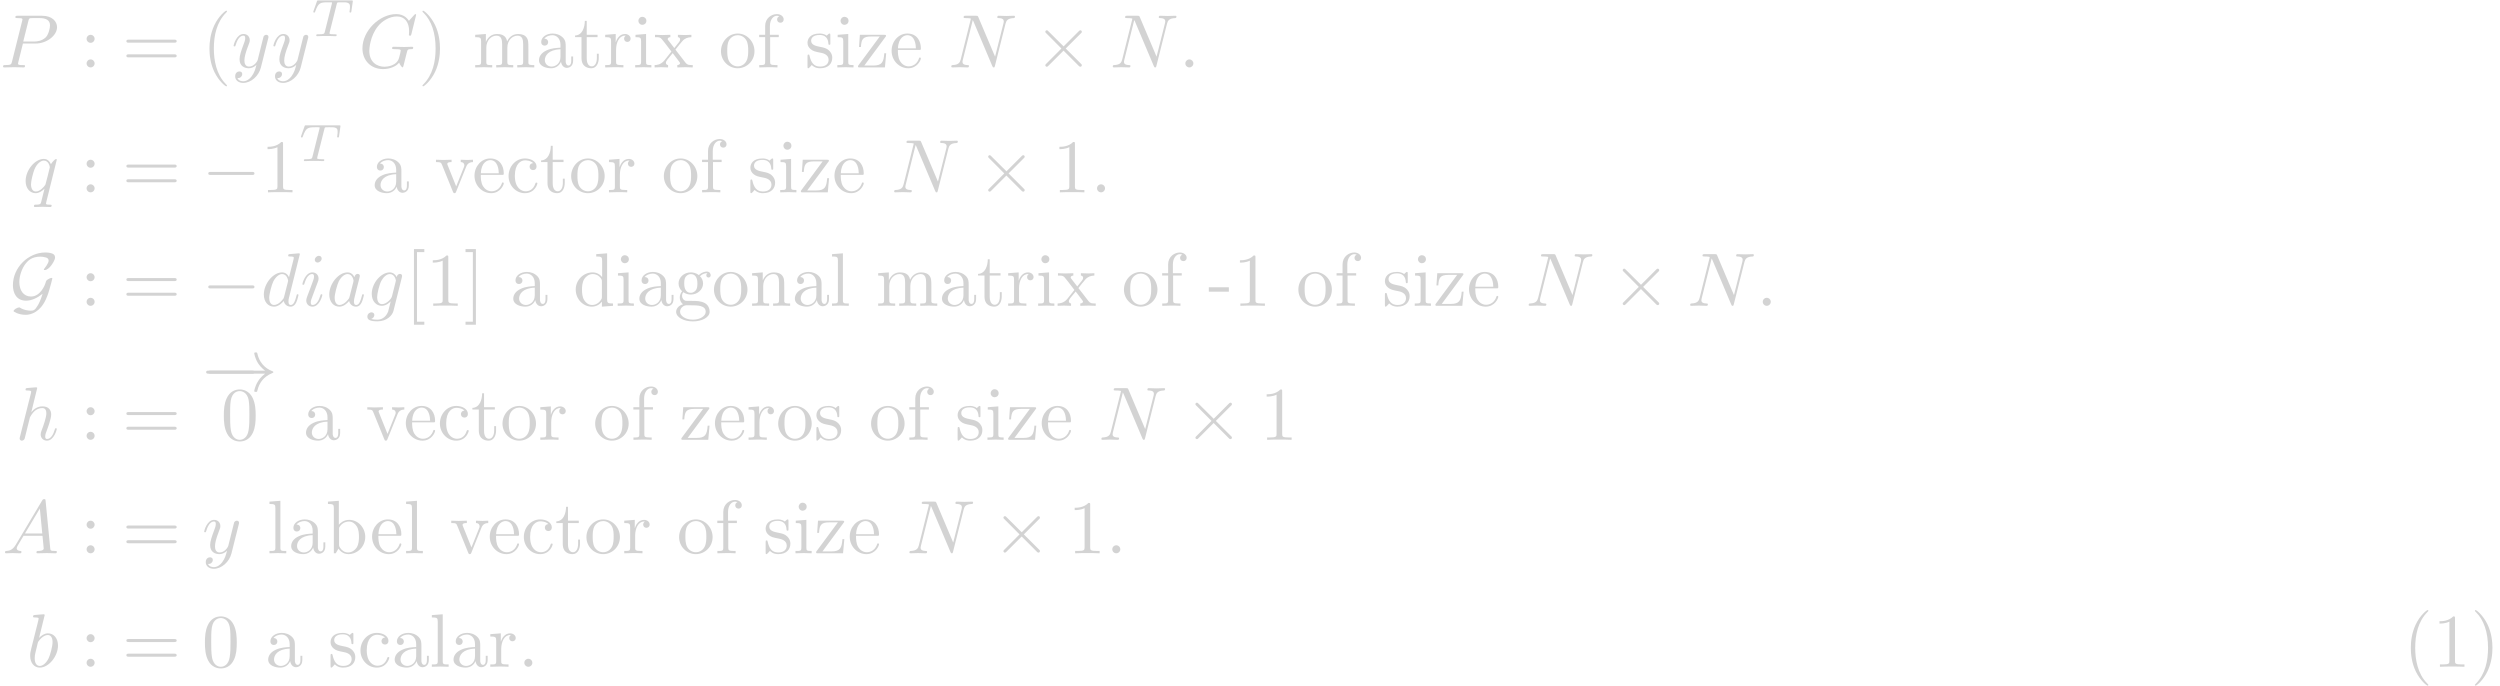
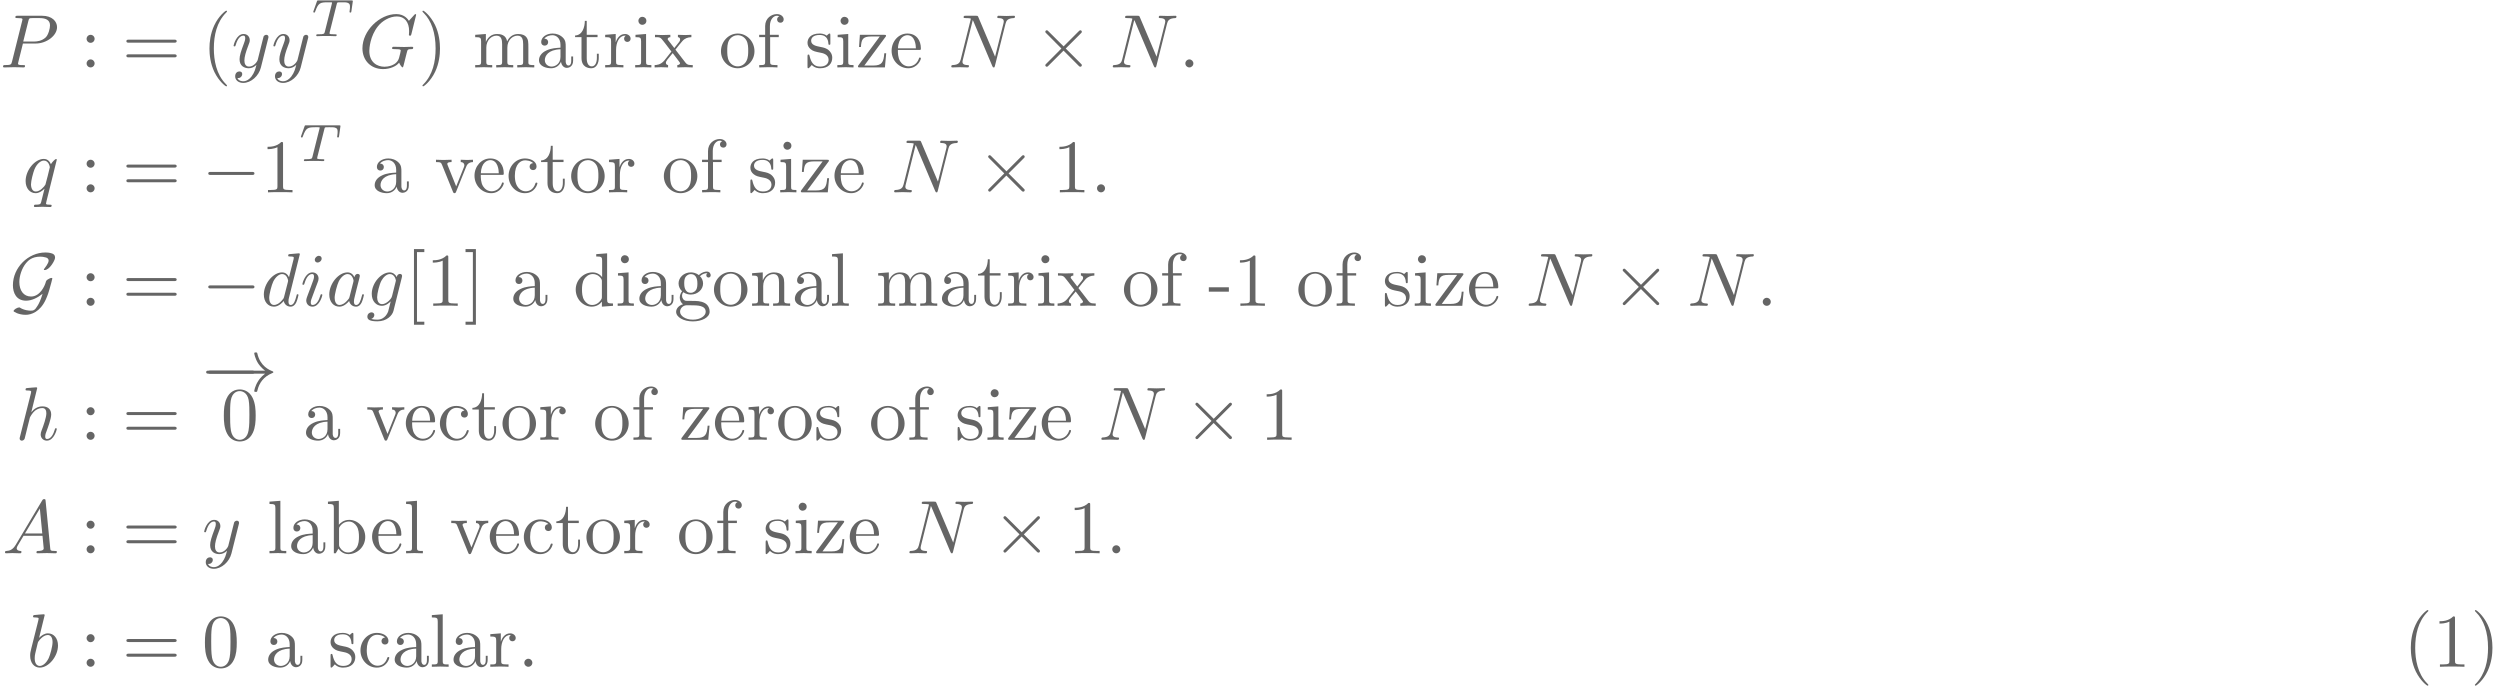
<svg xmlns="http://www.w3.org/2000/svg" xmlns:ns1="http://github.com/leegao/readme2tex/" xmlns:xlink="http://www.w3.org/1999/xlink" height="90.299pt" ns1:offset="0" version="1.1" viewBox="23.179 -48.999 329.23 90.299" width="329.23pt">
  <defs>
    <path d="M6.565 -2.291C6.735 -2.291 6.914 -2.291 6.914 -2.491S6.735 -2.69 6.565 -2.69H1.176C1.006 -2.69 0.827 -2.69 0.827 -2.491S1.006 -2.291 1.176 -2.291H6.565Z" id="g0-0" />
    <path d="M3.875 -2.77L1.883 -4.752C1.763 -4.872 1.743 -4.892 1.664 -4.892C1.564 -4.892 1.465 -4.802 1.465 -4.692C1.465 -4.623 1.484 -4.603 1.594 -4.493L3.587 -2.491L1.594 -0.488C1.484 -0.379 1.465 -0.359 1.465 -0.289C1.465 -0.179 1.564 -0.09 1.664 -0.09C1.743 -0.09 1.763 -0.11 1.883 -0.229L3.866 -2.212L5.928 -0.149C5.948 -0.139 6.017 -0.09 6.077 -0.09C6.197 -0.09 6.276 -0.179 6.276 -0.289C6.276 -0.309 6.276 -0.349 6.247 -0.399C6.237 -0.418 4.653 -1.983 4.154 -2.491L5.978 -4.314C6.027 -4.374 6.177 -4.503 6.227 -4.563C6.237 -4.583 6.276 -4.623 6.276 -4.692C6.276 -4.802 6.197 -4.892 6.077 -4.892C5.998 -4.892 5.958 -4.852 5.848 -4.742L3.875 -2.77Z" id="g0-2" />
    <path d="M8.309 -2.291C7.761 -1.873 7.492 -1.465 7.412 -1.335C6.964 -0.648 6.884 -0.02 6.884 -0.01C6.884 0.11 7.004 0.11 7.083 0.11C7.253 0.11 7.263 0.09 7.303 -0.09C7.532 -1.066 8.12 -1.903 9.245 -2.361C9.365 -2.401 9.395 -2.421 9.395 -2.491S9.335 -2.59 9.315 -2.6C8.877 -2.77 7.671 -3.268 7.293 -4.941C7.263 -5.061 7.253 -5.091 7.083 -5.091C7.004 -5.091 6.884 -5.091 6.884 -4.971C6.884 -4.951 6.974 -4.324 7.392 -3.656C7.592 -3.357 7.88 -3.009 8.309 -2.69H0.907C0.727 -2.69 0.548 -2.69 0.548 -2.491S0.727 -2.291 0.907 -2.291H8.309Z" id="g0-33" />
    <path d="M4.344 -1.584C4.075 -0.677 3.816 -0.219 3.716 -0.06C3.328 0.618 3.118 0.638 2.78 0.638C2.61 0.638 1.903 0.608 1.315 0.209C0.867 0.229 0.518 0.578 0.518 0.687C0.518 0.777 1.196 1.186 2.122 1.186C2.839 1.186 4.015 0.807 4.762 -0.817C5.021 -1.375 5.191 -1.943 5.22 -2.062C5.42 -2.75 5.629 -3.547 5.629 -3.587C5.629 -3.646 5.609 -3.676 5.519 -3.676S5.26 -3.626 5.051 -3.487C4.822 -3.337 4.812 -3.288 4.742 -3.039C4.643 -2.7 4.055 -1.225 2.819 -1.225C1.853 -1.225 1.285 -2.012 1.285 -3.138C1.285 -3.905 1.594 -4.932 2.172 -5.629C2.441 -5.948 2.929 -6.476 4.055 -6.476C4.244 -6.476 4.533 -6.446 4.782 -6.366C4.892 -6.336 5.141 -6.257 5.141 -5.938C5.141 -5.599 4.623 -4.961 4.583 -4.902C4.543 -4.862 4.513 -4.822 4.513 -4.782C4.513 -4.712 4.563 -4.712 4.623 -4.712C4.912 -4.712 5.24 -4.981 5.509 -5.35C5.589 -5.46 5.988 -6.017 5.988 -6.356C5.988 -6.765 5.679 -6.864 5.559 -6.904C5.191 -7.024 4.852 -7.024 4.712 -7.024C2.461 -7.024 0.438 -5.051 0.438 -2.71C0.438 -1.704 0.887 -0.677 2.172 -0.677C2.919 -0.677 3.686 -1.056 4.344 -1.584Z" id="g0-71" />
    <path d="M1.913 -0.528C1.913 -0.817 1.674 -1.056 1.385 -1.056S0.857 -0.817 0.857 -0.528S1.096 0 1.385 0S1.913 -0.239 1.913 -0.528Z" id="g1-58" />
    <path d="M1.783 -1.146C1.385 -0.478 0.996 -0.339 0.558 -0.309C0.438 -0.299 0.349 -0.299 0.349 -0.11C0.349 -0.05 0.399 0 0.478 0C0.747 0 1.056 -0.03 1.335 -0.03C1.664 -0.03 2.012 0 2.331 0C2.391 0 2.521 0 2.521 -0.189C2.521 -0.299 2.431 -0.309 2.361 -0.309C2.132 -0.329 1.893 -0.408 1.893 -0.658C1.893 -0.777 1.953 -0.887 2.032 -1.026L2.79 -2.301H5.29C5.31 -2.092 5.45 -0.737 5.45 -0.638C5.45 -0.339 4.932 -0.309 4.732 -0.309C4.593 -0.309 4.493 -0.309 4.493 -0.11C4.493 0 4.613 0 4.633 0C5.041 0 5.469 -0.03 5.878 -0.03C6.127 -0.03 6.755 0 7.004 0C7.064 0 7.183 0 7.183 -0.199C7.183 -0.309 7.083 -0.309 6.954 -0.309C6.336 -0.309 6.336 -0.379 6.306 -0.667L5.699 -6.894C5.679 -7.093 5.679 -7.133 5.509 -7.133C5.35 -7.133 5.31 -7.064 5.25 -6.964L1.783 -1.146ZM2.979 -2.61L4.941 -5.898L5.26 -2.61H2.979Z" id="g1-65" />
    <path d="M7.572 -6.924C7.572 -6.954 7.552 -7.024 7.462 -7.024C7.432 -7.024 7.422 -7.014 7.313 -6.904L6.615 -6.137C6.526 -6.276 6.067 -7.024 4.961 -7.024C2.74 -7.024 0.498 -4.822 0.498 -2.511C0.498 -0.927 1.604 0.219 3.218 0.219C3.656 0.219 4.105 0.13 4.463 -0.02C4.961 -0.219 5.151 -0.428 5.33 -0.628C5.42 -0.379 5.679 -0.01 5.778 -0.01C5.828 -0.01 5.848 -0.04 5.848 -0.05C5.868 -0.07 5.968 -0.448 6.017 -0.658L6.207 -1.425C6.247 -1.594 6.296 -1.763 6.336 -1.933C6.446 -2.381 6.456 -2.401 7.024 -2.411C7.073 -2.411 7.183 -2.421 7.183 -2.61C7.183 -2.68 7.133 -2.72 7.054 -2.72C6.824 -2.72 6.237 -2.69 6.007 -2.69C5.699 -2.69 4.922 -2.72 4.613 -2.72C4.523 -2.72 4.403 -2.72 4.403 -2.521C4.403 -2.411 4.483 -2.411 4.702 -2.411C4.712 -2.411 5.001 -2.411 5.23 -2.391C5.489 -2.361 5.539 -2.331 5.539 -2.202C5.539 -2.112 5.43 -1.664 5.33 -1.295C5.051 -0.199 3.756 -0.09 3.407 -0.09C2.451 -0.09 1.405 -0.658 1.405 -2.182C1.405 -2.491 1.504 -4.134 2.55 -5.43C3.088 -6.107 4.055 -6.715 5.041 -6.715C6.057 -6.715 6.645 -5.948 6.645 -4.792C6.645 -4.394 6.615 -4.384 6.615 -4.284S6.725 -4.184 6.765 -4.184C6.894 -4.184 6.894 -4.204 6.944 -4.384L7.572 -6.924Z" id="g1-71" />
    <path d="M7.532 -5.758C7.631 -6.157 7.811 -6.466 8.608 -6.496C8.658 -6.496 8.777 -6.506 8.777 -6.695C8.777 -6.705 8.777 -6.804 8.648 -6.804C8.319 -6.804 7.97 -6.775 7.641 -6.775C7.303 -6.775 6.954 -6.804 6.625 -6.804C6.565 -6.804 6.446 -6.804 6.446 -6.605C6.446 -6.496 6.545 -6.496 6.625 -6.496C7.193 -6.486 7.303 -6.276 7.303 -6.057C7.303 -6.027 7.283 -5.878 7.273 -5.848L6.157 -1.415L3.955 -6.615C3.875 -6.795 3.866 -6.804 3.636 -6.804H2.301C2.102 -6.804 2.012 -6.804 2.012 -6.605C2.012 -6.496 2.102 -6.496 2.291 -6.496C2.341 -6.496 2.969 -6.496 2.969 -6.406L1.634 -1.056C1.534 -0.658 1.365 -0.339 0.558 -0.309C0.498 -0.309 0.389 -0.299 0.389 -0.11C0.389 -0.04 0.438 0 0.518 0C0.837 0 1.186 -0.03 1.514 -0.03C1.853 -0.03 2.212 0 2.54 0C2.59 0 2.72 0 2.72 -0.199C2.72 -0.299 2.63 -0.309 2.521 -0.309C1.943 -0.329 1.863 -0.548 1.863 -0.747C1.863 -0.817 1.873 -0.867 1.903 -0.976L3.218 -6.237C3.258 -6.177 3.258 -6.157 3.308 -6.057L5.788 -0.189C5.858 -0.02 5.888 0 5.978 0C6.087 0 6.087 -0.03 6.137 -0.209L7.532 -5.758Z" id="g1-78" />
    <path d="M3.019 -3.148H4.712C6.127 -3.148 7.512 -4.184 7.512 -5.3C7.512 -6.067 6.854 -6.804 5.549 -6.804H2.321C2.132 -6.804 2.022 -6.804 2.022 -6.615C2.022 -6.496 2.112 -6.496 2.311 -6.496C2.441 -6.496 2.62 -6.486 2.74 -6.476C2.899 -6.456 2.959 -6.426 2.959 -6.316C2.959 -6.276 2.949 -6.247 2.919 -6.127L1.584 -0.777C1.484 -0.389 1.465 -0.309 0.677 -0.309C0.508 -0.309 0.399 -0.309 0.399 -0.12C0.399 0 0.518 0 0.548 0C0.827 0 1.534 -0.03 1.813 -0.03C2.022 -0.03 2.242 -0.02 2.451 -0.02C2.67 -0.02 2.889 0 3.098 0C3.168 0 3.298 0 3.298 -0.199C3.298 -0.309 3.208 -0.309 3.019 -0.309C2.65 -0.309 2.371 -0.309 2.371 -0.488C2.371 -0.548 2.391 -0.598 2.401 -0.658L3.019 -3.148ZM3.736 -6.117C3.826 -6.466 3.846 -6.496 4.274 -6.496H5.23C6.057 -6.496 6.585 -6.227 6.585 -5.539C6.585 -5.151 6.386 -4.294 5.998 -3.935C5.499 -3.487 4.902 -3.407 4.463 -3.407H3.059L3.736 -6.117Z" id="g1-80" />
    <path d="M3.716 -3.766C3.537 -4.134 3.248 -4.403 2.8 -4.403C1.634 -4.403 0.399 -2.939 0.399 -1.484C0.399 -0.548 0.946 0.11 1.724 0.11C1.923 0.11 2.421 0.07 3.019 -0.638C3.098 -0.219 3.447 0.11 3.925 0.11C4.274 0.11 4.503 -0.12 4.663 -0.438C4.832 -0.797 4.961 -1.405 4.961 -1.425C4.961 -1.524 4.872 -1.524 4.842 -1.524C4.742 -1.524 4.732 -1.484 4.702 -1.345C4.533 -0.697 4.354 -0.11 3.945 -0.11C3.676 -0.11 3.646 -0.369 3.646 -0.568C3.646 -0.787 3.666 -0.867 3.776 -1.305C3.885 -1.724 3.905 -1.823 3.995 -2.202L4.354 -3.597C4.423 -3.875 4.423 -3.895 4.423 -3.935C4.423 -4.105 4.304 -4.204 4.134 -4.204C3.895 -4.204 3.746 -3.985 3.716 -3.766ZM3.068 -1.186C3.019 -1.006 3.019 -0.986 2.869 -0.817C2.431 -0.269 2.022 -0.11 1.743 -0.11C1.245 -0.11 1.106 -0.658 1.106 -1.046C1.106 -1.544 1.425 -2.77 1.654 -3.228C1.963 -3.816 2.411 -4.184 2.809 -4.184C3.457 -4.184 3.597 -3.367 3.597 -3.308S3.577 -3.188 3.567 -3.138L3.068 -1.186Z" id="g1-97" />
    <path d="M2.381 -6.804C2.381 -6.814 2.381 -6.914 2.252 -6.914C2.022 -6.914 1.295 -6.834 1.036 -6.814C0.956 -6.804 0.847 -6.795 0.847 -6.615C0.847 -6.496 0.936 -6.496 1.086 -6.496C1.564 -6.496 1.584 -6.426 1.584 -6.326C1.584 -6.257 1.494 -5.918 1.445 -5.709L0.628 -2.461C0.508 -1.963 0.468 -1.803 0.468 -1.455C0.468 -0.508 0.996 0.11 1.733 0.11C2.909 0.11 4.134 -1.375 4.134 -2.809C4.134 -3.716 3.606 -4.403 2.809 -4.403C2.351 -4.403 1.943 -4.115 1.644 -3.806L2.381 -6.804ZM1.445 -3.039C1.504 -3.258 1.504 -3.278 1.594 -3.387C2.082 -4.035 2.531 -4.184 2.79 -4.184C3.148 -4.184 3.417 -3.885 3.417 -3.248C3.417 -2.66 3.088 -1.514 2.909 -1.136C2.58 -0.468 2.122 -0.11 1.733 -0.11C1.395 -0.11 1.066 -0.379 1.066 -1.116C1.066 -1.305 1.066 -1.494 1.225 -2.122L1.445 -3.039Z" id="g1-98" />
    <path d="M5.141 -6.804C5.141 -6.814 5.141 -6.914 5.011 -6.914C4.862 -6.914 3.915 -6.824 3.746 -6.804C3.666 -6.795 3.606 -6.745 3.606 -6.615C3.606 -6.496 3.696 -6.496 3.846 -6.496C4.324 -6.496 4.344 -6.426 4.344 -6.326L4.314 -6.127L3.716 -3.766C3.537 -4.134 3.248 -4.403 2.8 -4.403C1.634 -4.403 0.399 -2.939 0.399 -1.484C0.399 -0.548 0.946 0.11 1.724 0.11C1.923 0.11 2.421 0.07 3.019 -0.638C3.098 -0.219 3.447 0.11 3.925 0.11C4.274 0.11 4.503 -0.12 4.663 -0.438C4.832 -0.797 4.961 -1.405 4.961 -1.425C4.961 -1.524 4.872 -1.524 4.842 -1.524C4.742 -1.524 4.732 -1.484 4.702 -1.345C4.533 -0.697 4.354 -0.11 3.945 -0.11C3.676 -0.11 3.646 -0.369 3.646 -0.568C3.646 -0.807 3.666 -0.877 3.706 -1.046L5.141 -6.804ZM3.068 -1.186C3.019 -1.006 3.019 -0.986 2.869 -0.817C2.431 -0.269 2.022 -0.11 1.743 -0.11C1.245 -0.11 1.106 -0.658 1.106 -1.046C1.106 -1.544 1.425 -2.77 1.654 -3.228C1.963 -3.816 2.411 -4.184 2.809 -4.184C3.457 -4.184 3.597 -3.367 3.597 -3.308S3.577 -3.188 3.567 -3.138L3.068 -1.186Z" id="g1-100" />
    <path d="M4.692 -3.756C4.702 -3.816 4.722 -3.866 4.722 -3.935C4.722 -4.105 4.603 -4.204 4.433 -4.204C4.334 -4.204 4.065 -4.134 4.025 -3.776C3.846 -4.144 3.497 -4.403 3.098 -4.403C1.963 -4.403 0.727 -3.009 0.727 -1.574C0.727 -0.588 1.335 0 2.052 0C2.64 0 3.108 -0.468 3.208 -0.578L3.218 -0.568C3.009 0.319 2.889 0.727 2.889 0.747C2.849 0.837 2.511 1.823 1.455 1.823C1.265 1.823 0.936 1.813 0.658 1.724C0.956 1.634 1.066 1.375 1.066 1.205C1.066 1.046 0.956 0.857 0.687 0.857C0.468 0.857 0.149 1.036 0.149 1.435C0.149 1.843 0.518 2.042 1.474 2.042C2.72 2.042 3.437 1.265 3.587 0.667L4.692 -3.756ZM3.397 -1.275C3.337 -1.016 3.108 -0.767 2.889 -0.578C2.68 -0.399 2.371 -0.219 2.082 -0.219C1.584 -0.219 1.435 -0.737 1.435 -1.136C1.435 -1.614 1.724 -2.79 1.993 -3.298C2.262 -3.786 2.69 -4.184 3.108 -4.184C3.766 -4.184 3.905 -3.377 3.905 -3.328S3.885 -3.218 3.875 -3.178L3.397 -1.275Z" id="g1-103" />
    <path d="M2.859 -6.804C2.859 -6.814 2.859 -6.914 2.73 -6.914C2.501 -6.914 1.773 -6.834 1.514 -6.814C1.435 -6.804 1.325 -6.795 1.325 -6.615C1.325 -6.496 1.415 -6.496 1.564 -6.496C2.042 -6.496 2.062 -6.426 2.062 -6.326L2.032 -6.127L0.588 -0.389C0.548 -0.249 0.548 -0.229 0.548 -0.169C0.548 0.06 0.747 0.11 0.837 0.11C0.996 0.11 1.156 -0.01 1.205 -0.149L1.395 -0.907L1.614 -1.803C1.674 -2.022 1.733 -2.242 1.783 -2.471C1.803 -2.531 1.883 -2.859 1.893 -2.919C1.923 -3.009 2.232 -3.567 2.57 -3.836C2.79 -3.995 3.098 -4.184 3.527 -4.184S4.065 -3.846 4.065 -3.487C4.065 -2.949 3.686 -1.863 3.447 -1.255C3.367 -1.026 3.318 -0.907 3.318 -0.707C3.318 -0.239 3.666 0.11 4.134 0.11C5.071 0.11 5.44 -1.345 5.44 -1.425C5.44 -1.524 5.35 -1.524 5.32 -1.524C5.22 -1.524 5.22 -1.494 5.171 -1.345C5.021 -0.817 4.702 -0.11 4.154 -0.11C3.985 -0.11 3.915 -0.209 3.915 -0.438C3.915 -0.687 4.005 -0.927 4.095 -1.146C4.254 -1.574 4.702 -2.76 4.702 -3.337C4.702 -3.985 4.304 -4.403 3.557 -4.403C2.929 -4.403 2.451 -4.095 2.082 -3.636L2.859 -6.804Z" id="g1-104" />
    <path d="M2.829 -6.227C2.829 -6.426 2.69 -6.585 2.461 -6.585C2.192 -6.585 1.923 -6.326 1.923 -6.057C1.923 -5.868 2.062 -5.699 2.301 -5.699C2.531 -5.699 2.829 -5.928 2.829 -6.227ZM2.072 -2.481C2.192 -2.77 2.192 -2.79 2.291 -3.059C2.371 -3.258 2.421 -3.397 2.421 -3.587C2.421 -4.035 2.102 -4.403 1.604 -4.403C0.667 -4.403 0.289 -2.959 0.289 -2.869C0.289 -2.77 0.389 -2.77 0.408 -2.77C0.508 -2.77 0.518 -2.79 0.568 -2.949C0.837 -3.885 1.235 -4.184 1.574 -4.184C1.654 -4.184 1.823 -4.184 1.823 -3.866C1.823 -3.656 1.753 -3.447 1.714 -3.347C1.634 -3.088 1.186 -1.933 1.026 -1.504C0.927 -1.245 0.797 -0.917 0.797 -0.707C0.797 -0.239 1.136 0.11 1.614 0.11C2.55 0.11 2.919 -1.335 2.919 -1.425C2.919 -1.524 2.829 -1.524 2.8 -1.524C2.7 -1.524 2.7 -1.494 2.65 -1.345C2.471 -0.717 2.142 -0.11 1.634 -0.11C1.465 -0.11 1.395 -0.209 1.395 -0.438C1.395 -0.687 1.455 -0.827 1.684 -1.435L2.072 -2.481Z" id="g1-105" />
    <path d="M4.503 -4.294C4.503 -4.334 4.473 -4.394 4.403 -4.394C4.294 -4.394 3.895 -3.995 3.726 -3.706C3.507 -4.244 3.118 -4.403 2.8 -4.403C1.624 -4.403 0.399 -2.929 0.399 -1.484C0.399 -0.508 0.986 0.11 1.714 0.11C2.142 0.11 2.531 -0.13 2.889 -0.488C2.8 -0.139 2.471 1.205 2.441 1.295C2.361 1.574 2.281 1.614 1.724 1.624C1.594 1.624 1.494 1.624 1.494 1.823C1.494 1.833 1.494 1.933 1.624 1.933C1.943 1.933 2.291 1.903 2.62 1.903C2.959 1.903 3.318 1.933 3.646 1.933C3.696 1.933 3.826 1.933 3.826 1.733C3.826 1.624 3.726 1.624 3.567 1.624C3.088 1.624 3.088 1.554 3.088 1.465C3.088 1.395 3.108 1.335 3.128 1.245L4.503 -4.294ZM1.743 -0.11C1.146 -0.11 1.106 -0.877 1.106 -1.046C1.106 -1.524 1.395 -2.61 1.564 -3.029C1.873 -3.766 2.391 -4.184 2.8 -4.184C3.447 -4.184 3.587 -3.377 3.587 -3.308C3.587 -3.248 3.039 -1.066 3.009 -1.026C2.859 -0.747 2.301 -0.11 1.743 -0.11Z" id="g1-113" />
    <path d="M4.842 -3.796C4.882 -3.935 4.882 -3.955 4.882 -4.025C4.882 -4.204 4.742 -4.294 4.593 -4.294C4.493 -4.294 4.334 -4.234 4.244 -4.085C4.224 -4.035 4.144 -3.726 4.105 -3.547C4.035 -3.288 3.965 -3.019 3.905 -2.75L3.457 -0.956C3.417 -0.807 2.989 -0.11 2.331 -0.11C1.823 -0.11 1.714 -0.548 1.714 -0.917C1.714 -1.375 1.883 -1.993 2.222 -2.869C2.381 -3.278 2.421 -3.387 2.421 -3.587C2.421 -4.035 2.102 -4.403 1.604 -4.403C0.658 -4.403 0.289 -2.959 0.289 -2.869C0.289 -2.77 0.389 -2.77 0.408 -2.77C0.508 -2.77 0.518 -2.79 0.568 -2.949C0.837 -3.885 1.235 -4.184 1.574 -4.184C1.654 -4.184 1.823 -4.184 1.823 -3.866C1.823 -3.616 1.724 -3.357 1.654 -3.168C1.255 -2.112 1.076 -1.544 1.076 -1.076C1.076 -0.189 1.704 0.11 2.291 0.11C2.68 0.11 3.019 -0.06 3.298 -0.339C3.168 0.179 3.049 0.667 2.65 1.196C2.391 1.534 2.012 1.823 1.554 1.823C1.415 1.823 0.966 1.793 0.797 1.405C0.956 1.405 1.086 1.405 1.225 1.285C1.325 1.196 1.425 1.066 1.425 0.877C1.425 0.568 1.156 0.528 1.056 0.528C0.827 0.528 0.498 0.687 0.498 1.176C0.498 1.674 0.936 2.042 1.554 2.042C2.58 2.042 3.606 1.136 3.885 0.01L4.842 -3.796Z" id="g1-121" />
    <path d="M3.389 -4.219C3.438 -4.421 3.452 -4.442 3.605 -4.456C3.64 -4.463 3.884 -4.463 4.024 -4.463C4.449 -4.463 4.631 -4.463 4.805 -4.407C5.119 -4.31 5.133 -4.108 5.133 -3.857C5.133 -3.745 5.133 -3.654 5.084 -3.292L5.07 -3.215C5.07 -3.145 5.119 -3.11 5.189 -3.11C5.293 -3.11 5.307 -3.173 5.321 -3.285L5.509 -4.617C5.509 -4.714 5.426 -4.714 5.3 -4.714H1.011C0.837 -4.714 0.823 -4.714 0.774 -4.568L0.335 -3.333C0.328 -3.306 0.3 -3.243 0.3 -3.208C0.3 -3.18 0.314 -3.11 0.418 -3.11C0.509 -3.11 0.523 -3.145 0.565 -3.278C0.969 -4.394 1.2 -4.463 2.26 -4.463H2.552C2.762 -4.463 2.769 -4.456 2.769 -4.394C2.769 -4.387 2.769 -4.352 2.741 -4.247L1.82 -0.579C1.757 -0.321 1.736 -0.251 1.004 -0.251C0.753 -0.251 0.69 -0.251 0.69 -0.098C0.69 -0.077 0.704 0 0.809 0C1.004 0 1.213 -0.021 1.409 -0.021S1.813 -0.028 2.008 -0.028S2.441 -0.028 2.636 -0.021C2.824 -0.014 3.034 0 3.222 0C3.278 0 3.382 0 3.382 -0.153C3.382 -0.251 3.313 -0.251 3.096 -0.251C2.964 -0.251 2.824 -0.258 2.692 -0.265C2.455 -0.286 2.441 -0.314 2.441 -0.398C2.441 -0.446 2.441 -0.46 2.469 -0.558L3.389 -4.219Z" id="g2-84" />
    <path d="M3.298 2.391C3.298 2.361 3.298 2.341 3.128 2.172C1.883 0.917 1.564 -0.966 1.564 -2.491C1.564 -4.224 1.943 -5.958 3.168 -7.203C3.298 -7.323 3.298 -7.342 3.298 -7.372C3.298 -7.442 3.258 -7.472 3.198 -7.472C3.098 -7.472 2.202 -6.795 1.614 -5.529C1.106 -4.433 0.986 -3.328 0.986 -2.491C0.986 -1.714 1.096 -0.508 1.644 0.618C2.242 1.843 3.098 2.491 3.198 2.491C3.258 2.491 3.298 2.461 3.298 2.391Z" id="g3-40" />
    <path d="M2.879 -2.491C2.879 -3.268 2.77 -4.473 2.222 -5.599C1.624 -6.824 0.767 -7.472 0.667 -7.472C0.608 -7.472 0.568 -7.432 0.568 -7.372C0.568 -7.342 0.568 -7.323 0.757 -7.143C1.733 -6.157 2.301 -4.573 2.301 -2.491C2.301 -0.787 1.933 0.966 0.697 2.222C0.568 2.341 0.568 2.361 0.568 2.391C0.568 2.451 0.608 2.491 0.667 2.491C0.767 2.491 1.664 1.813 2.252 0.548C2.76 -0.548 2.879 -1.654 2.879 -2.491Z" id="g3-41" />
    <path d="M2.75 -1.863V-2.441H0.11V-1.863H2.75Z" id="g3-45" />
    <path d="M1.913 -0.528C1.913 -0.817 1.674 -1.056 1.385 -1.056S0.857 -0.817 0.857 -0.528S1.096 0 1.385 0S1.913 -0.239 1.913 -0.528Z" id="g3-46" />
    <path d="M4.583 -3.188C4.583 -3.985 4.533 -4.782 4.184 -5.519C3.726 -6.476 2.909 -6.635 2.491 -6.635C1.893 -6.635 1.166 -6.376 0.757 -5.45C0.438 -4.762 0.389 -3.985 0.389 -3.188C0.389 -2.441 0.428 -1.544 0.837 -0.787C1.265 0.02 1.993 0.219 2.481 0.219C3.019 0.219 3.776 0.01 4.214 -0.936C4.533 -1.624 4.583 -2.401 4.583 -3.188ZM2.481 0C2.092 0 1.504 -0.249 1.325 -1.205C1.215 -1.803 1.215 -2.72 1.215 -3.308C1.215 -3.945 1.215 -4.603 1.295 -5.141C1.484 -6.326 2.232 -6.416 2.481 -6.416C2.809 -6.416 3.467 -6.237 3.656 -5.25C3.756 -4.692 3.756 -3.935 3.756 -3.308C3.756 -2.56 3.756 -1.883 3.646 -1.245C3.497 -0.299 2.929 0 2.481 0Z" id="g3-48" />
    <path d="M2.929 -6.376C2.929 -6.615 2.929 -6.635 2.7 -6.635C2.082 -5.998 1.205 -5.998 0.887 -5.998V-5.689C1.086 -5.689 1.674 -5.689 2.192 -5.948V-0.787C2.192 -0.428 2.162 -0.309 1.265 -0.309H0.946V0C1.295 -0.03 2.162 -0.03 2.56 -0.03S3.826 -0.03 4.174 0V-0.309H3.856C2.959 -0.309 2.929 -0.418 2.929 -0.787V-6.376Z" id="g3-49" />
    <path d="M1.913 -3.766C1.913 -4.055 1.674 -4.294 1.385 -4.294S0.857 -4.055 0.857 -3.766S1.096 -3.238 1.385 -3.238S1.913 -3.477 1.913 -3.766ZM1.913 -0.528C1.913 -0.817 1.674 -1.056 1.385 -1.056S0.857 -0.817 0.857 -0.528S1.096 0 1.385 0S1.913 -0.239 1.913 -0.528Z" id="g3-58" />
    <path d="M6.844 -3.258C6.994 -3.258 7.183 -3.258 7.183 -3.457S6.994 -3.656 6.854 -3.656H0.887C0.747 -3.656 0.558 -3.656 0.558 -3.457S0.747 -3.258 0.897 -3.258H6.844ZM6.854 -1.325C6.994 -1.325 7.183 -1.325 7.183 -1.524S6.994 -1.724 6.844 -1.724H0.897C0.747 -1.724 0.558 -1.724 0.558 -1.524S0.747 -1.325 0.887 -1.325H6.854Z" id="g3-61" />
    <path d="M2.54 2.491V2.092H1.574V-7.073H2.54V-7.472H1.176V2.491H2.54Z" id="g3-91" />
    <path d="M1.584 -7.472H0.219V-7.073H1.186V2.092H0.219V2.491H1.584V-7.472Z" id="g3-93" />
    <path d="M3.318 -0.757C3.357 -0.359 3.626 0.06 4.095 0.06C4.304 0.06 4.912 -0.08 4.912 -0.887V-1.445H4.663V-0.887C4.663 -0.309 4.413 -0.249 4.304 -0.249C3.975 -0.249 3.935 -0.697 3.935 -0.747V-2.74C3.935 -3.158 3.935 -3.547 3.577 -3.915C3.188 -4.304 2.69 -4.463 2.212 -4.463C1.395 -4.463 0.707 -3.995 0.707 -3.337C0.707 -3.039 0.907 -2.869 1.166 -2.869C1.445 -2.869 1.624 -3.068 1.624 -3.328C1.624 -3.447 1.574 -3.776 1.116 -3.786C1.385 -4.134 1.873 -4.244 2.192 -4.244C2.68 -4.244 3.248 -3.856 3.248 -2.969V-2.6C2.74 -2.57 2.042 -2.54 1.415 -2.242C0.667 -1.903 0.418 -1.385 0.418 -0.946C0.418 -0.139 1.385 0.11 2.012 0.11C2.67 0.11 3.128 -0.289 3.318 -0.757ZM3.248 -2.391V-1.395C3.248 -0.448 2.531 -0.11 2.082 -0.11C1.594 -0.11 1.186 -0.458 1.186 -0.956C1.186 -1.504 1.604 -2.331 3.248 -2.391Z" id="g3-97" />
    <path d="M1.714 -3.756V-6.914L0.279 -6.804V-6.496C0.976 -6.496 1.056 -6.426 1.056 -5.938V0H1.305C1.315 -0.01 1.395 -0.149 1.664 -0.618C1.813 -0.389 2.232 0.11 2.969 0.11C4.154 0.11 5.191 -0.867 5.191 -2.152C5.191 -3.417 4.214 -4.403 3.078 -4.403C2.301 -4.403 1.873 -3.935 1.714 -3.756ZM1.743 -1.136V-3.188C1.743 -3.377 1.743 -3.387 1.853 -3.547C2.242 -4.105 2.79 -4.184 3.029 -4.184C3.477 -4.184 3.836 -3.925 4.075 -3.547C4.334 -3.138 4.364 -2.57 4.364 -2.162C4.364 -1.793 4.344 -1.196 4.055 -0.747C3.846 -0.438 3.467 -0.11 2.929 -0.11C2.481 -0.11 2.122 -0.349 1.883 -0.717C1.743 -0.927 1.743 -0.956 1.743 -1.136Z" id="g3-98" />
    <path d="M1.166 -2.172C1.166 -3.796 1.983 -4.214 2.511 -4.214C2.6 -4.214 3.228 -4.204 3.577 -3.846C3.168 -3.816 3.108 -3.517 3.108 -3.387C3.108 -3.128 3.288 -2.929 3.567 -2.929C3.826 -2.929 4.025 -3.098 4.025 -3.397C4.025 -4.075 3.268 -4.463 2.501 -4.463C1.255 -4.463 0.339 -3.387 0.339 -2.152C0.339 -0.877 1.325 0.11 2.481 0.11C3.816 0.11 4.134 -1.086 4.134 -1.186S4.035 -1.285 4.005 -1.285C3.915 -1.285 3.895 -1.245 3.875 -1.186C3.587 -0.259 2.939 -0.139 2.57 -0.139C2.042 -0.139 1.166 -0.568 1.166 -2.172Z" id="g3-99" />
    <path d="M3.786 -0.548V0.11L5.25 0V-0.309C4.553 -0.309 4.473 -0.379 4.473 -0.867V-6.914L3.039 -6.804V-6.496C3.736 -6.496 3.816 -6.426 3.816 -5.938V-3.786C3.527 -4.144 3.098 -4.403 2.56 -4.403C1.385 -4.403 0.339 -3.427 0.339 -2.142C0.339 -0.877 1.315 0.11 2.451 0.11C3.088 0.11 3.537 -0.229 3.786 -0.548ZM3.786 -3.218V-1.176C3.786 -0.996 3.786 -0.976 3.676 -0.807C3.377 -0.329 2.929 -0.11 2.501 -0.11C2.052 -0.11 1.694 -0.369 1.455 -0.747C1.196 -1.156 1.166 -1.724 1.166 -2.132C1.166 -2.501 1.186 -3.098 1.474 -3.547C1.684 -3.856 2.062 -4.184 2.6 -4.184C2.949 -4.184 3.367 -4.035 3.676 -3.587C3.786 -3.417 3.786 -3.397 3.786 -3.218Z" id="g3-100" />
    <path d="M1.116 -2.511C1.176 -3.995 2.012 -4.244 2.351 -4.244C3.377 -4.244 3.477 -2.899 3.477 -2.511H1.116ZM1.106 -2.301H3.885C4.105 -2.301 4.134 -2.301 4.134 -2.511C4.134 -3.497 3.597 -4.463 2.351 -4.463C1.196 -4.463 0.279 -3.437 0.279 -2.192C0.279 -0.857 1.325 0.11 2.471 0.11C3.686 0.11 4.134 -0.996 4.134 -1.186C4.134 -1.285 4.055 -1.305 4.005 -1.305C3.915 -1.305 3.895 -1.245 3.875 -1.166C3.527 -0.139 2.63 -0.139 2.531 -0.139C2.032 -0.139 1.634 -0.438 1.405 -0.807C1.106 -1.285 1.106 -1.943 1.106 -2.301Z" id="g3-101" />
    <path d="M1.743 -4.294V-5.45C1.743 -6.326 2.222 -6.804 2.66 -6.804C2.69 -6.804 2.839 -6.804 2.989 -6.735C2.869 -6.695 2.69 -6.565 2.69 -6.316C2.69 -6.087 2.849 -5.888 3.118 -5.888C3.407 -5.888 3.557 -6.087 3.557 -6.326C3.557 -6.695 3.188 -7.024 2.66 -7.024C1.963 -7.024 1.116 -6.496 1.116 -5.44V-4.294H0.329V-3.985H1.116V-0.757C1.116 -0.309 1.006 -0.309 0.339 -0.309V0C0.727 -0.01 1.196 -0.03 1.474 -0.03C1.873 -0.03 2.341 -0.03 2.74 0V-0.309H2.531C1.793 -0.309 1.773 -0.418 1.773 -0.777V-3.985H2.909V-4.294H1.743Z" id="g3-102" />
    <path d="M2.212 -1.714C1.345 -1.714 1.345 -2.71 1.345 -2.939C1.345 -3.208 1.355 -3.527 1.504 -3.776C1.584 -3.895 1.813 -4.174 2.212 -4.174C3.078 -4.174 3.078 -3.178 3.078 -2.949C3.078 -2.68 3.068 -2.361 2.919 -2.112C2.839 -1.993 2.61 -1.714 2.212 -1.714ZM1.056 -1.325C1.056 -1.365 1.056 -1.594 1.225 -1.793C1.614 -1.514 2.022 -1.484 2.212 -1.484C3.138 -1.484 3.826 -2.172 3.826 -2.939C3.826 -3.308 3.666 -3.676 3.417 -3.905C3.776 -4.244 4.134 -4.294 4.314 -4.294C4.334 -4.294 4.384 -4.294 4.413 -4.284C4.304 -4.244 4.254 -4.134 4.254 -4.015C4.254 -3.846 4.384 -3.726 4.543 -3.726C4.643 -3.726 4.832 -3.796 4.832 -4.025C4.832 -4.194 4.712 -4.513 4.324 -4.513C4.125 -4.513 3.686 -4.453 3.268 -4.045C2.849 -4.374 2.431 -4.403 2.212 -4.403C1.285 -4.403 0.598 -3.716 0.598 -2.949C0.598 -2.511 0.817 -2.132 1.066 -1.923C0.936 -1.773 0.757 -1.445 0.757 -1.096C0.757 -0.787 0.887 -0.408 1.196 -0.209C0.598 -0.04 0.279 0.389 0.279 0.787C0.279 1.504 1.265 2.052 2.481 2.052C3.656 2.052 4.692 1.544 4.692 0.767C4.692 0.418 4.553 -0.09 4.045 -0.369C3.517 -0.648 2.939 -0.648 2.331 -0.648C2.082 -0.648 1.654 -0.648 1.584 -0.658C1.265 -0.697 1.056 -1.006 1.056 -1.325ZM2.491 1.823C1.484 1.823 0.797 1.315 0.797 0.787C0.797 0.329 1.176 -0.04 1.614 -0.07H2.202C3.059 -0.07 4.174 -0.07 4.174 0.787C4.174 1.325 3.467 1.823 2.491 1.823Z" id="g3-103" />
    <path d="M1.763 -4.403L0.369 -4.294V-3.985C1.016 -3.985 1.106 -3.925 1.106 -3.437V-0.757C1.106 -0.309 0.996 -0.309 0.329 -0.309V0C0.648 -0.01 1.186 -0.03 1.425 -0.03C1.773 -0.03 2.122 -0.01 2.461 0V-0.309C1.803 -0.309 1.763 -0.359 1.763 -0.747V-4.403ZM1.803 -6.137C1.803 -6.456 1.554 -6.665 1.275 -6.665C0.966 -6.665 0.747 -6.396 0.747 -6.137C0.747 -5.868 0.966 -5.609 1.275 -5.609C1.554 -5.609 1.803 -5.818 1.803 -6.137Z" id="g3-105" />
    <path d="M1.763 -6.914L0.329 -6.804V-6.496C1.026 -6.496 1.106 -6.426 1.106 -5.938V-0.757C1.106 -0.309 0.996 -0.309 0.329 -0.309V0C0.658 -0.01 1.186 -0.03 1.435 -0.03S2.172 -0.01 2.54 0V-0.309C1.873 -0.309 1.763 -0.309 1.763 -0.757V-6.914Z" id="g3-108" />
    <path d="M1.096 -3.427V-0.757C1.096 -0.309 0.986 -0.309 0.319 -0.309V0C0.667 -0.01 1.176 -0.03 1.445 -0.03C1.704 -0.03 2.222 -0.01 2.56 0V-0.309C1.893 -0.309 1.783 -0.309 1.783 -0.757V-2.59C1.783 -3.626 2.491 -4.184 3.128 -4.184C3.756 -4.184 3.866 -3.646 3.866 -3.078V-0.757C3.866 -0.309 3.756 -0.309 3.088 -0.309V0C3.437 -0.01 3.945 -0.03 4.214 -0.03C4.473 -0.03 4.991 -0.01 5.33 0V-0.309C4.663 -0.309 4.553 -0.309 4.553 -0.757V-2.59C4.553 -3.626 5.26 -4.184 5.898 -4.184C6.526 -4.184 6.635 -3.646 6.635 -3.078V-0.757C6.635 -0.309 6.526 -0.309 5.858 -0.309V0C6.207 -0.01 6.715 -0.03 6.984 -0.03C7.243 -0.03 7.761 -0.01 8.1 0V-0.309C7.582 -0.309 7.333 -0.309 7.323 -0.608V-2.511C7.323 -3.367 7.323 -3.676 7.014 -4.035C6.874 -4.204 6.545 -4.403 5.968 -4.403C5.131 -4.403 4.692 -3.806 4.523 -3.427C4.384 -4.294 3.646 -4.403 3.198 -4.403C2.471 -4.403 2.002 -3.975 1.724 -3.357V-4.403L0.319 -4.294V-3.985C1.016 -3.985 1.096 -3.915 1.096 -3.427Z" id="g3-109" />
    <path d="M1.096 -3.427V-0.757C1.096 -0.309 0.986 -0.309 0.319 -0.309V0C0.667 -0.01 1.176 -0.03 1.445 -0.03C1.704 -0.03 2.222 -0.01 2.56 0V-0.309C1.893 -0.309 1.783 -0.309 1.783 -0.757V-2.59C1.783 -3.626 2.491 -4.184 3.128 -4.184C3.756 -4.184 3.866 -3.646 3.866 -3.078V-0.757C3.866 -0.309 3.756 -0.309 3.088 -0.309V0C3.437 -0.01 3.945 -0.03 4.214 -0.03C4.473 -0.03 4.991 -0.01 5.33 0V-0.309C4.812 -0.309 4.563 -0.309 4.553 -0.608V-2.511C4.553 -3.367 4.553 -3.676 4.244 -4.035C4.105 -4.204 3.776 -4.403 3.198 -4.403C2.471 -4.403 2.002 -3.975 1.724 -3.357V-4.403L0.319 -4.294V-3.985C1.016 -3.985 1.096 -3.915 1.096 -3.427Z" id="g3-110" />
    <path d="M4.692 -2.132C4.692 -3.407 3.696 -4.463 2.491 -4.463C1.245 -4.463 0.279 -3.377 0.279 -2.132C0.279 -0.847 1.315 0.11 2.481 0.11C3.686 0.11 4.692 -0.867 4.692 -2.132ZM2.491 -0.139C2.062 -0.139 1.624 -0.349 1.355 -0.807C1.106 -1.245 1.106 -1.853 1.106 -2.212C1.106 -2.6 1.106 -3.138 1.345 -3.577C1.614 -4.035 2.082 -4.244 2.481 -4.244C2.919 -4.244 3.347 -4.025 3.606 -3.597S3.866 -2.59 3.866 -2.212C3.866 -1.853 3.866 -1.315 3.646 -0.877C3.427 -0.428 2.989 -0.139 2.491 -0.139Z" id="g3-111" />
    <path d="M1.664 -3.308V-4.403L0.279 -4.294V-3.985C0.976 -3.985 1.056 -3.915 1.056 -3.427V-0.757C1.056 -0.309 0.946 -0.309 0.279 -0.309V0C0.667 -0.01 1.136 -0.03 1.415 -0.03C1.813 -0.03 2.281 -0.03 2.68 0V-0.309H2.471C1.733 -0.309 1.714 -0.418 1.714 -0.777V-2.311C1.714 -3.298 2.132 -4.184 2.889 -4.184C2.959 -4.184 2.979 -4.184 2.999 -4.174C2.969 -4.164 2.77 -4.045 2.77 -3.786C2.77 -3.507 2.979 -3.357 3.198 -3.357C3.377 -3.357 3.626 -3.477 3.626 -3.796S3.318 -4.403 2.889 -4.403C2.162 -4.403 1.803 -3.736 1.664 -3.308Z" id="g3-114" />
    <path d="M2.072 -1.933C2.291 -1.893 3.108 -1.733 3.108 -1.016C3.108 -0.508 2.76 -0.11 1.983 -0.11C1.146 -0.11 0.787 -0.677 0.598 -1.524C0.568 -1.654 0.558 -1.694 0.458 -1.694C0.329 -1.694 0.329 -1.624 0.329 -1.445V-0.13C0.329 0.04 0.329 0.11 0.438 0.11C0.488 0.11 0.498 0.1 0.687 -0.09C0.707 -0.11 0.707 -0.13 0.887 -0.319C1.325 0.1 1.773 0.11 1.983 0.11C3.128 0.11 3.587 -0.558 3.587 -1.275C3.587 -1.803 3.288 -2.102 3.168 -2.222C2.839 -2.54 2.451 -2.62 2.032 -2.7C1.474 -2.809 0.807 -2.939 0.807 -3.517C0.807 -3.866 1.066 -4.274 1.923 -4.274C3.019 -4.274 3.068 -3.377 3.088 -3.068C3.098 -2.979 3.188 -2.979 3.208 -2.979C3.337 -2.979 3.337 -3.029 3.337 -3.218V-4.224C3.337 -4.394 3.337 -4.463 3.228 -4.463C3.178 -4.463 3.158 -4.463 3.029 -4.344C2.999 -4.304 2.899 -4.214 2.859 -4.184C2.481 -4.463 2.072 -4.463 1.923 -4.463C0.707 -4.463 0.329 -3.796 0.329 -3.238C0.329 -2.889 0.488 -2.61 0.757 -2.391C1.076 -2.132 1.355 -2.072 2.072 -1.933Z" id="g3-115" />
    <path d="M1.724 -3.985H3.148V-4.294H1.724V-6.127H1.474C1.465 -5.31 1.166 -4.244 0.189 -4.204V-3.985H1.036V-1.235C1.036 -0.01 1.963 0.11 2.321 0.11C3.029 0.11 3.308 -0.598 3.308 -1.235V-1.803H3.059V-1.255C3.059 -0.518 2.76 -0.139 2.391 -0.139C1.724 -0.139 1.724 -1.046 1.724 -1.215V-3.985Z" id="g3-116" />
    <path d="M4.144 -3.318C4.234 -3.547 4.403 -3.975 5.061 -3.985V-4.294C4.832 -4.274 4.543 -4.264 4.314 -4.264C4.075 -4.264 3.616 -4.284 3.447 -4.294V-3.985C3.816 -3.975 3.925 -3.746 3.925 -3.557C3.925 -3.467 3.905 -3.427 3.866 -3.318L2.849 -0.777L1.733 -3.557C1.674 -3.686 1.674 -3.706 1.674 -3.726C1.674 -3.985 2.062 -3.985 2.242 -3.985V-4.294C1.943 -4.284 1.385 -4.264 1.156 -4.264C0.887 -4.264 0.488 -4.274 0.189 -4.294V-3.985C0.817 -3.985 0.857 -3.925 0.986 -3.616L2.421 -0.08C2.481 0.06 2.501 0.11 2.63 0.11S2.8 0.02 2.839 -0.08L4.144 -3.318Z" id="g3-118" />
    <path d="M2.859 -2.341C3.158 -2.72 3.537 -3.208 3.776 -3.467C4.085 -3.826 4.493 -3.975 4.961 -3.985V-4.294C4.702 -4.274 4.403 -4.264 4.144 -4.264C3.846 -4.264 3.318 -4.284 3.188 -4.294V-3.985C3.397 -3.965 3.477 -3.836 3.477 -3.676S3.377 -3.387 3.328 -3.328L2.71 -2.55L1.933 -3.557C1.843 -3.656 1.843 -3.676 1.843 -3.736C1.843 -3.885 1.993 -3.975 2.192 -3.985V-4.294C1.933 -4.284 1.275 -4.264 1.116 -4.264C0.907 -4.264 0.438 -4.274 0.169 -4.294V-3.985C0.867 -3.985 0.877 -3.975 1.345 -3.377L2.331 -2.092L1.395 -0.907C0.917 -0.329 0.329 -0.309 0.12 -0.309V0C0.379 -0.02 0.687 -0.03 0.946 -0.03C1.235 -0.03 1.654 -0.01 1.893 0V-0.309C1.674 -0.339 1.604 -0.468 1.604 -0.618C1.604 -0.837 1.893 -1.166 2.501 -1.883L3.258 -0.887C3.337 -0.777 3.467 -0.618 3.467 -0.558C3.467 -0.468 3.377 -0.319 3.108 -0.309V0C3.407 -0.01 3.965 -0.03 4.184 -0.03C4.453 -0.03 4.842 -0.02 5.141 0V-0.309C4.603 -0.309 4.423 -0.329 4.194 -0.618L2.859 -2.341Z" id="g3-120" />
    <path d="M3.885 -3.995C3.975 -4.105 3.975 -4.125 3.975 -4.164C3.975 -4.294 3.895 -4.294 3.716 -4.294H0.528L0.418 -2.69H0.667C0.727 -3.706 0.917 -4.075 2.012 -4.075H3.148L0.369 -0.319C0.279 -0.209 0.279 -0.189 0.279 -0.139C0.279 0 0.349 0 0.538 0H3.826L3.995 -1.863H3.746C3.656 -0.687 3.447 -0.249 2.291 -0.249H1.116L3.885 -3.995Z" id="g3-122" />
  </defs>
-   <g fill-opacity="1.0" id="page1" fill="#D3D3D3">
+   <g fill-opacity="1.0" id="page1" fill="#656565">
    <use x="23.179" y="-40.12" xlink:href="#g1-80" />
    <use x="33.726" y="-40.12" xlink:href="#g3-58" />
    <use x="39.261" y="-40.12" xlink:href="#g3-61" />
    <use x="49.777" y="-40.12" xlink:href="#g3-40" />
    <use x="53.651" y="-40.12" xlink:href="#g1-121" />
    <use x="58.893" y="-40.12" xlink:href="#g1-121" />
    <use x="64.135" y="-44.233" xlink:href="#g2-84" />
    <use x="70.411" y="-40.12" xlink:href="#g1-71" />
    <use x="78.244" y="-40.12" xlink:href="#g3-41" />
    <use x="85.439" y="-40.12" xlink:href="#g3-109" />
    <use x="93.742" y="-40.12" xlink:href="#g3-97" />
    <use x="98.723" y="-40.12" xlink:href="#g3-116" />
    <use x="102.597" y="-40.12" xlink:href="#g3-114" />
    <use x="106.499" y="-40.12" xlink:href="#g3-105" />
    <use x="109.267" y="-40.12" xlink:href="#g3-120" />
    <use x="117.846" y="-40.12" xlink:href="#g3-111" />
    <use x="122.827" y="-40.12" xlink:href="#g3-102" />
    <use x="129.192" y="-40.12" xlink:href="#g3-115" />
    <use x="133.122" y="-40.12" xlink:href="#g3-105" />
    <use x="135.889" y="-40.12" xlink:href="#g3-122" />
    <use x="140.317" y="-40.12" xlink:href="#g3-101" />
    <use x="148.066" y="-40.12" xlink:href="#g1-78" />
    <use x="159.371" y="-40.12" xlink:href="#g0-2" />
    <use x="169.333" y="-40.12" xlink:href="#g1-78" />
    <use x="178.424" y="-40.12" xlink:href="#g3-46" />
    <use x="26.154" y="-23.669" xlink:href="#g1-113" />
    <use x="33.726" y="-23.669" xlink:href="#g3-58" />
    <use x="39.261" y="-23.669" xlink:href="#g3-61" />
    <use x="49.777" y="-23.669" xlink:href="#g0-0" />
    <use x="57.525" y="-23.669" xlink:href="#g3-49" />
    <use x="62.507" y="-27.782" xlink:href="#g2-84" />
    <use x="72.104" y="-23.669" xlink:href="#g3-97" />
    <use x="80.406" y="-23.669" xlink:href="#g3-118" />
    <use x="85.387" y="-23.669" xlink:href="#g3-101" />
    <use x="89.815" y="-23.669" xlink:href="#g3-99" />
    <use x="94.243" y="-23.669" xlink:href="#g3-116" />
    <use x="98.117" y="-23.669" xlink:href="#g3-111" />
    <use x="103.099" y="-23.669" xlink:href="#g3-114" />
    <use x="110.322" y="-23.669" xlink:href="#g3-111" />
    <use x="115.303" y="-23.669" xlink:href="#g3-102" />
    <use x="121.668" y="-23.669" xlink:href="#g3-115" />
    <use x="125.598" y="-23.669" xlink:href="#g3-105" />
    <use x="128.365" y="-23.669" xlink:href="#g3-122" />
    <use x="132.793" y="-23.669" xlink:href="#g3-101" />
    <use x="140.542" y="-23.669" xlink:href="#g1-78" />
    <use x="151.846" y="-23.669" xlink:href="#g0-2" />
    <use x="161.809" y="-23.669" xlink:href="#g3-49" />
    <use x="166.79" y="-23.669" xlink:href="#g3-46" />
    <use x="24.441" y="-8.725" xlink:href="#g0-71" />
    <use x="33.726" y="-8.725" xlink:href="#g3-58" />
    <use x="39.261" y="-8.725" xlink:href="#g3-61" />
    <use x="49.777" y="-8.725" xlink:href="#g0-0" />
    <use x="57.525" y="-8.725" xlink:href="#g1-100" />
    <use x="62.711" y="-8.725" xlink:href="#g1-105" />
    <use x="66.143" y="-8.725" xlink:href="#g1-97" />
    <use x="71.409" y="-8.725" xlink:href="#g1-103" />
    <use x="76.519" y="-8.725" xlink:href="#g3-91" />
    <use x="79.286" y="-8.725" xlink:href="#g3-49" />
    <use x="84.267" y="-8.725" xlink:href="#g3-93" />
    <use x="90.356" y="-8.725" xlink:href="#g3-97" />
    <use x="98.658" y="-8.725" xlink:href="#g3-100" />
    <use x="104.193" y="-8.725" xlink:href="#g3-105" />
    <use x="106.96" y="-8.725" xlink:href="#g3-97" />
    <use x="111.941" y="-8.725" xlink:href="#g3-103" />
    <use x="116.923" y="-8.725" xlink:href="#g3-111" />
    <use x="121.904" y="-8.725" xlink:href="#g3-110" />
    <use x="127.439" y="-8.725" xlink:href="#g3-97" />
    <use x="132.42" y="-8.725" xlink:href="#g3-108" />
    <use x="138.508" y="-8.725" xlink:href="#g3-109" />
    <use x="146.811" y="-8.725" xlink:href="#g3-97" />
    <use x="151.792" y="-8.725" xlink:href="#g3-116" />
    <use x="155.666" y="-8.725" xlink:href="#g3-114" />
    <use x="159.568" y="-8.725" xlink:href="#g3-105" />
    <use x="162.336" y="-8.725" xlink:href="#g3-120" />
    <use x="170.915" y="-8.725" xlink:href="#g3-111" />
    <use x="175.896" y="-8.725" xlink:href="#g3-102" />
    <use x="182.261" y="-8.725" xlink:href="#g3-45" />
    <use x="185.582" y="-8.725" xlink:href="#g3-49" />
    <use x="193.884" y="-8.725" xlink:href="#g3-111" />
    <use x="198.866" y="-8.725" xlink:href="#g3-102" />
    <use x="205.231" y="-8.725" xlink:href="#g3-115" />
    <use x="209.16" y="-8.725" xlink:href="#g3-105" />
    <use x="211.928" y="-8.725" xlink:href="#g3-122" />
    <use x="216.356" y="-8.725" xlink:href="#g3-101" />
    <use x="224.104" y="-8.725" xlink:href="#g1-78" />
    <use x="235.409" y="-8.725" xlink:href="#g0-2" />
    <use x="245.372" y="-8.725" xlink:href="#g1-78" />
    <use x="254.463" y="-8.725" xlink:href="#g3-46" />
    <use x="25.218" y="8.922" xlink:href="#g1-104" />
    <use x="33.726" y="8.922" xlink:href="#g3-58" />
    <use x="39.261" y="8.922" xlink:href="#g3-61" />
    <use x="49.777" y="2.502" xlink:href="#g0-0" />
    <use x="49.777" y="2.502" xlink:href="#g0-33" />
    <use x="52.267" y="8.922" xlink:href="#g3-48" />
    <use x="63.06" y="8.922" xlink:href="#g3-97" />
    <use x="71.363" y="8.922" xlink:href="#g3-118" />
    <use x="76.344" y="8.922" xlink:href="#g3-101" />
    <use x="80.772" y="8.922" xlink:href="#g3-99" />
    <use x="85.2" y="8.922" xlink:href="#g3-116" />
    <use x="89.074" y="8.922" xlink:href="#g3-111" />
    <use x="94.055" y="8.922" xlink:href="#g3-114" />
    <use x="101.278" y="8.922" xlink:href="#g3-111" />
    <use x="106.26" y="8.922" xlink:href="#g3-102" />
    <use x="112.625" y="8.922" xlink:href="#g3-122" />
    <use x="117.052" y="8.922" xlink:href="#g3-101" />
    <use x="121.48" y="8.922" xlink:href="#g3-114" />
    <use x="125.382" y="8.922" xlink:href="#g3-111" />
    <use x="130.364" y="8.922" xlink:href="#g3-115" />
    <use x="137.614" y="8.922" xlink:href="#g3-111" />
    <use x="142.596" y="8.922" xlink:href="#g3-102" />
    <use x="148.961" y="8.922" xlink:href="#g3-115" />
    <use x="152.89" y="8.922" xlink:href="#g3-105" />
    <use x="155.658" y="8.922" xlink:href="#g3-122" />
    <use x="160.086" y="8.922" xlink:href="#g3-101" />
    <use x="167.834" y="8.922" xlink:href="#g1-78" />
    <use x="179.139" y="8.922" xlink:href="#g0-2" />
    <use x="189.102" y="8.922" xlink:href="#g3-49" />
    <use x="23.486" y="23.866" xlink:href="#g1-65" />
    <use x="33.726" y="23.866" xlink:href="#g3-58" />
    <use x="39.261" y="23.866" xlink:href="#g3-61" />
    <use x="49.777" y="23.866" xlink:href="#g1-121" />
    <use x="58.339" y="23.866" xlink:href="#g3-108" />
    <use x="61.107" y="23.866" xlink:href="#g3-97" />
    <use x="66.088" y="23.866" xlink:href="#g3-98" />
    <use x="71.9" y="23.866" xlink:href="#g3-101" />
    <use x="76.328" y="23.866" xlink:href="#g3-108" />
    <use x="82.416" y="23.866" xlink:href="#g3-118" />
    <use x="87.397" y="23.866" xlink:href="#g3-101" />
    <use x="91.825" y="23.866" xlink:href="#g3-99" />
    <use x="96.253" y="23.866" xlink:href="#g3-116" />
    <use x="100.127" y="23.866" xlink:href="#g3-111" />
    <use x="105.109" y="23.866" xlink:href="#g3-114" />
    <use x="112.332" y="23.866" xlink:href="#g3-111" />
    <use x="117.313" y="23.866" xlink:href="#g3-102" />
    <use x="123.678" y="23.866" xlink:href="#g3-115" />
    <use x="127.608" y="23.866" xlink:href="#g3-105" />
    <use x="130.375" y="23.866" xlink:href="#g3-122" />
    <use x="134.803" y="23.866" xlink:href="#g3-101" />
    <use x="142.552" y="23.866" xlink:href="#g1-78" />
    <use x="153.856" y="23.866" xlink:href="#g0-2" />
    <use x="163.819" y="23.866" xlink:href="#g3-49" />
    <use x="168.8" y="23.866" xlink:href="#g3-46" />
    <use x="26.683" y="38.81" xlink:href="#g1-98" />
    <use x="33.726" y="38.81" xlink:href="#g3-58" />
    <use x="39.261" y="38.81" xlink:href="#g3-61" />
    <use x="49.777" y="38.81" xlink:href="#g3-48" />
    <use x="58.079" y="38.81" xlink:href="#g3-97" />
    <use x="66.381" y="38.81" xlink:href="#g3-115" />
    <use x="70.311" y="38.81" xlink:href="#g3-99" />
    <use x="74.739" y="38.81" xlink:href="#g3-97" />
    <use x="79.72" y="38.81" xlink:href="#g3-108" />
    <use x="82.487" y="38.81" xlink:href="#g3-97" />
    <use x="87.469" y="38.81" xlink:href="#g3-114" />
    <use x="91.371" y="38.81" xlink:href="#g1-58" />
    <use x="339.678" y="38.81" xlink:href="#g3-40" />
    <use x="343.553" y="38.81" xlink:href="#g3-49" />
    <use x="348.534" y="38.81" xlink:href="#g3-41" />
  </g>
</svg>
